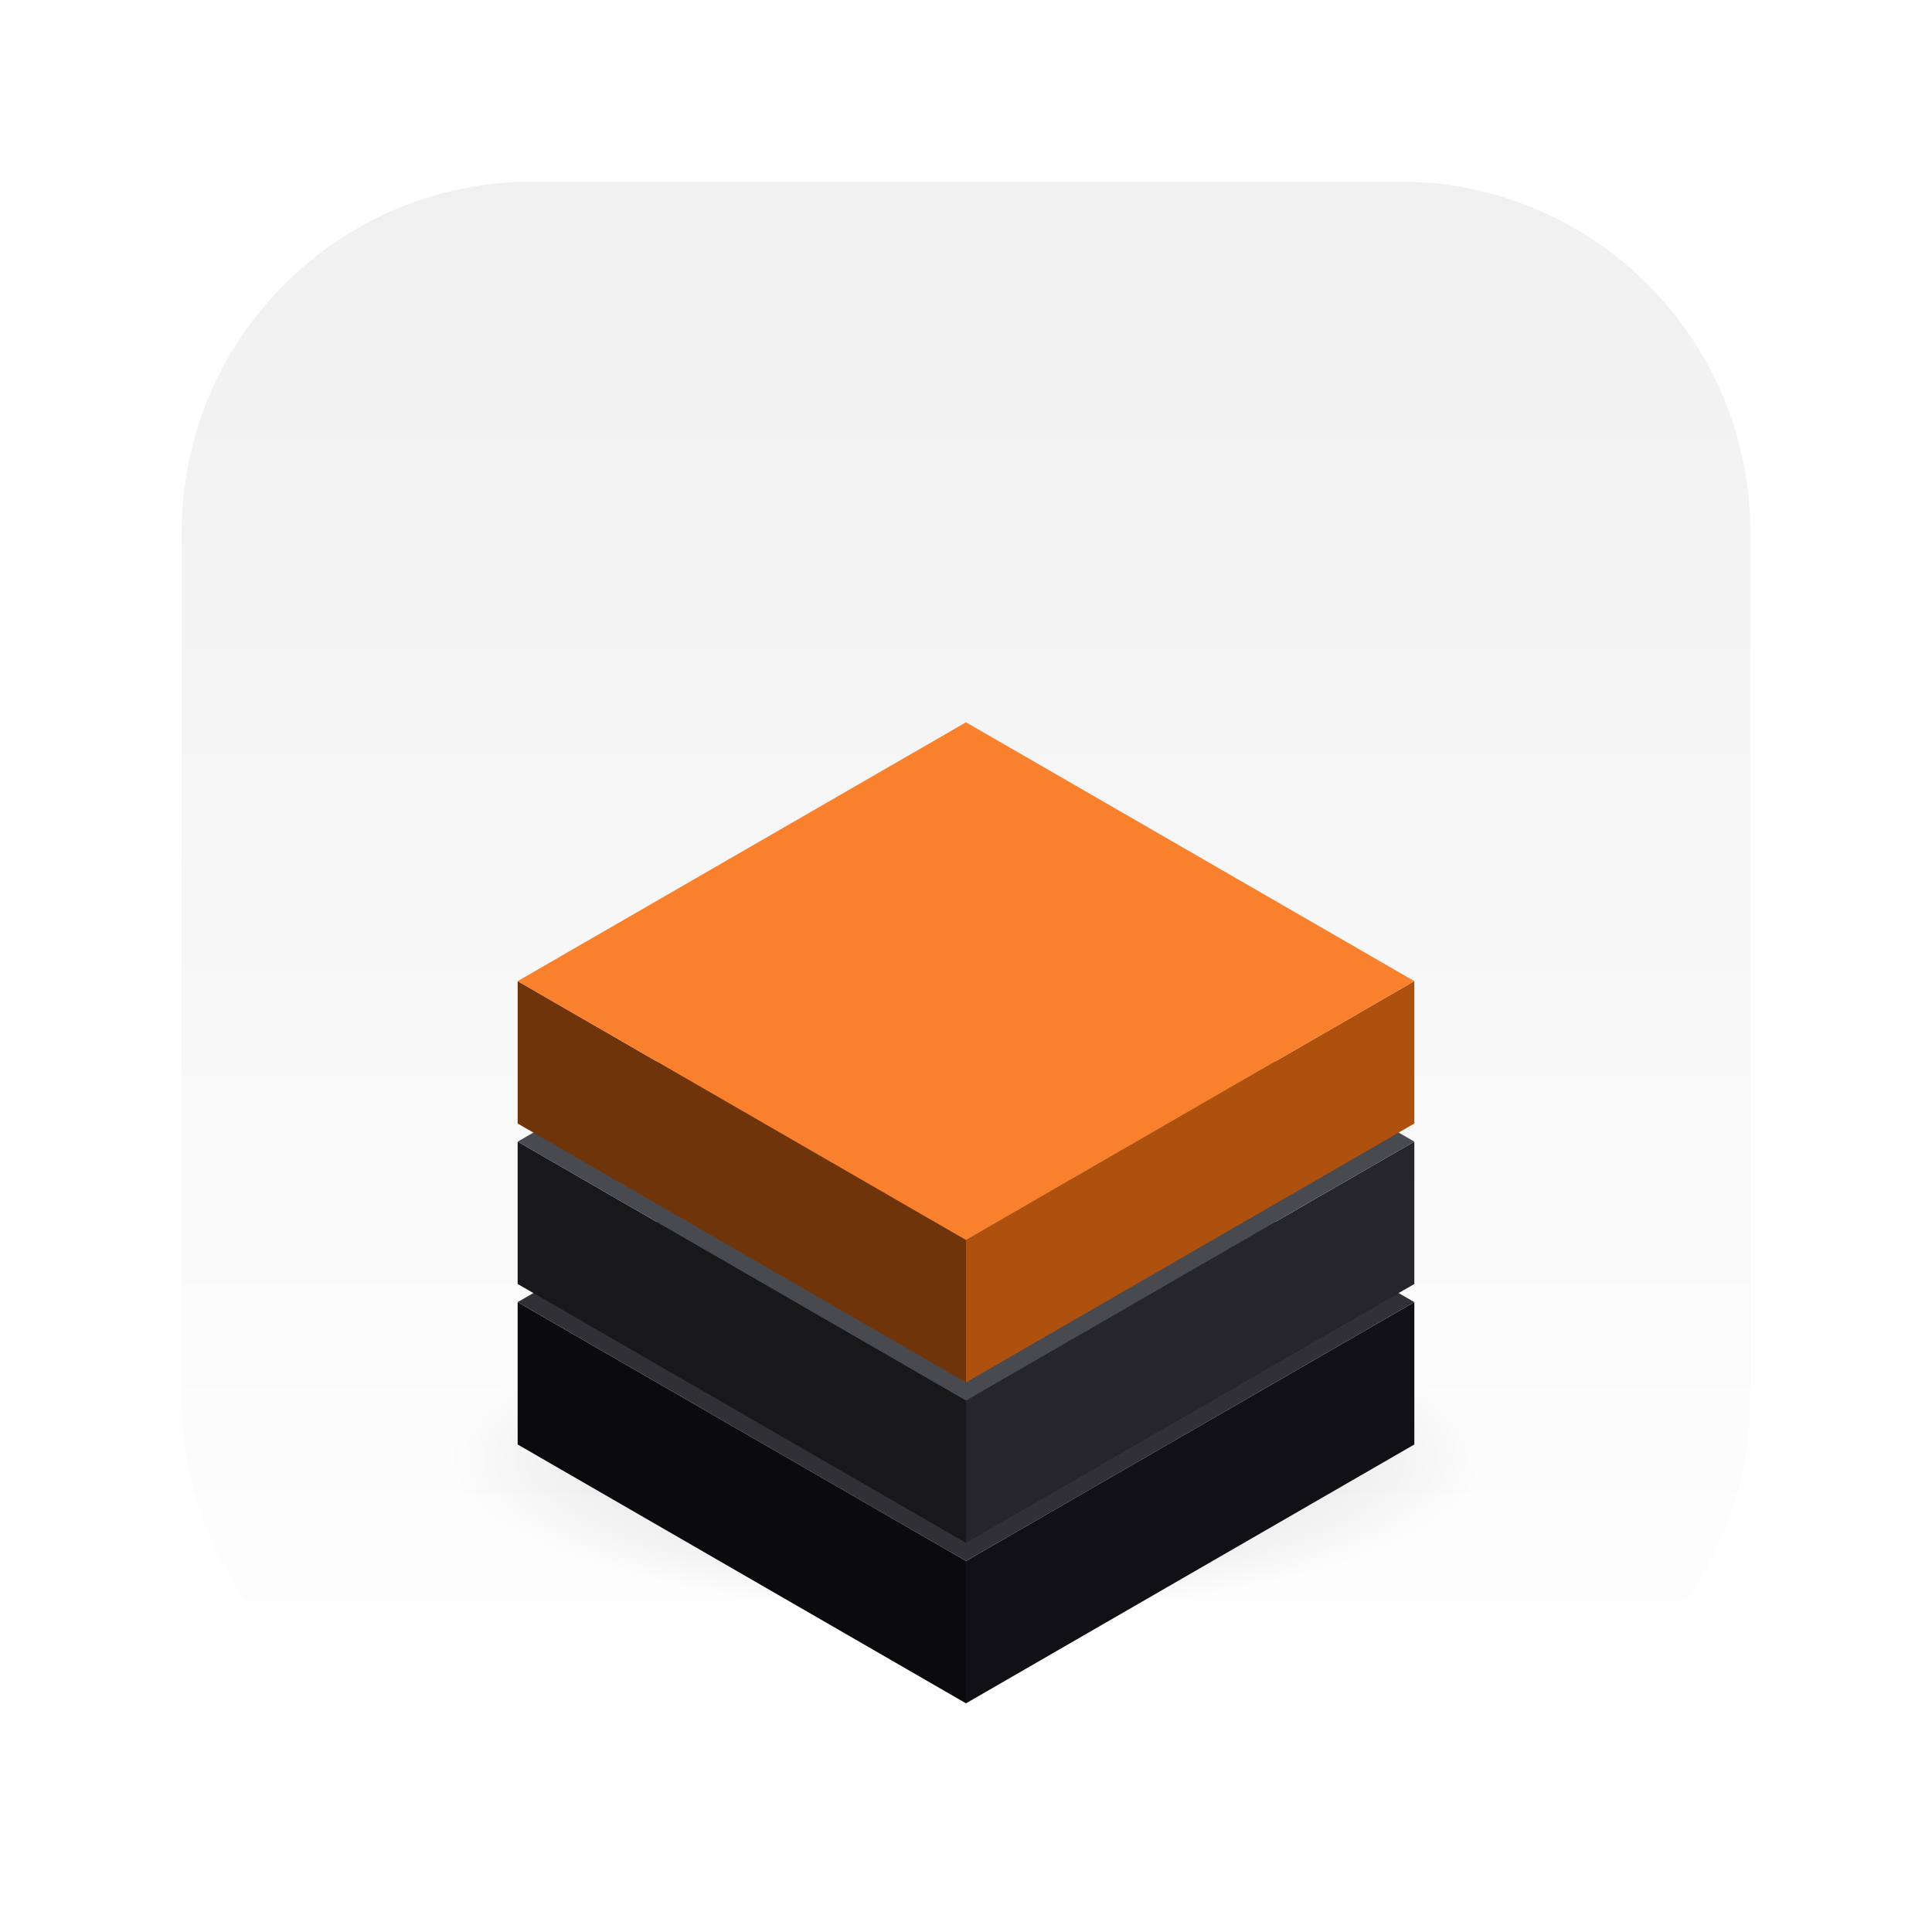
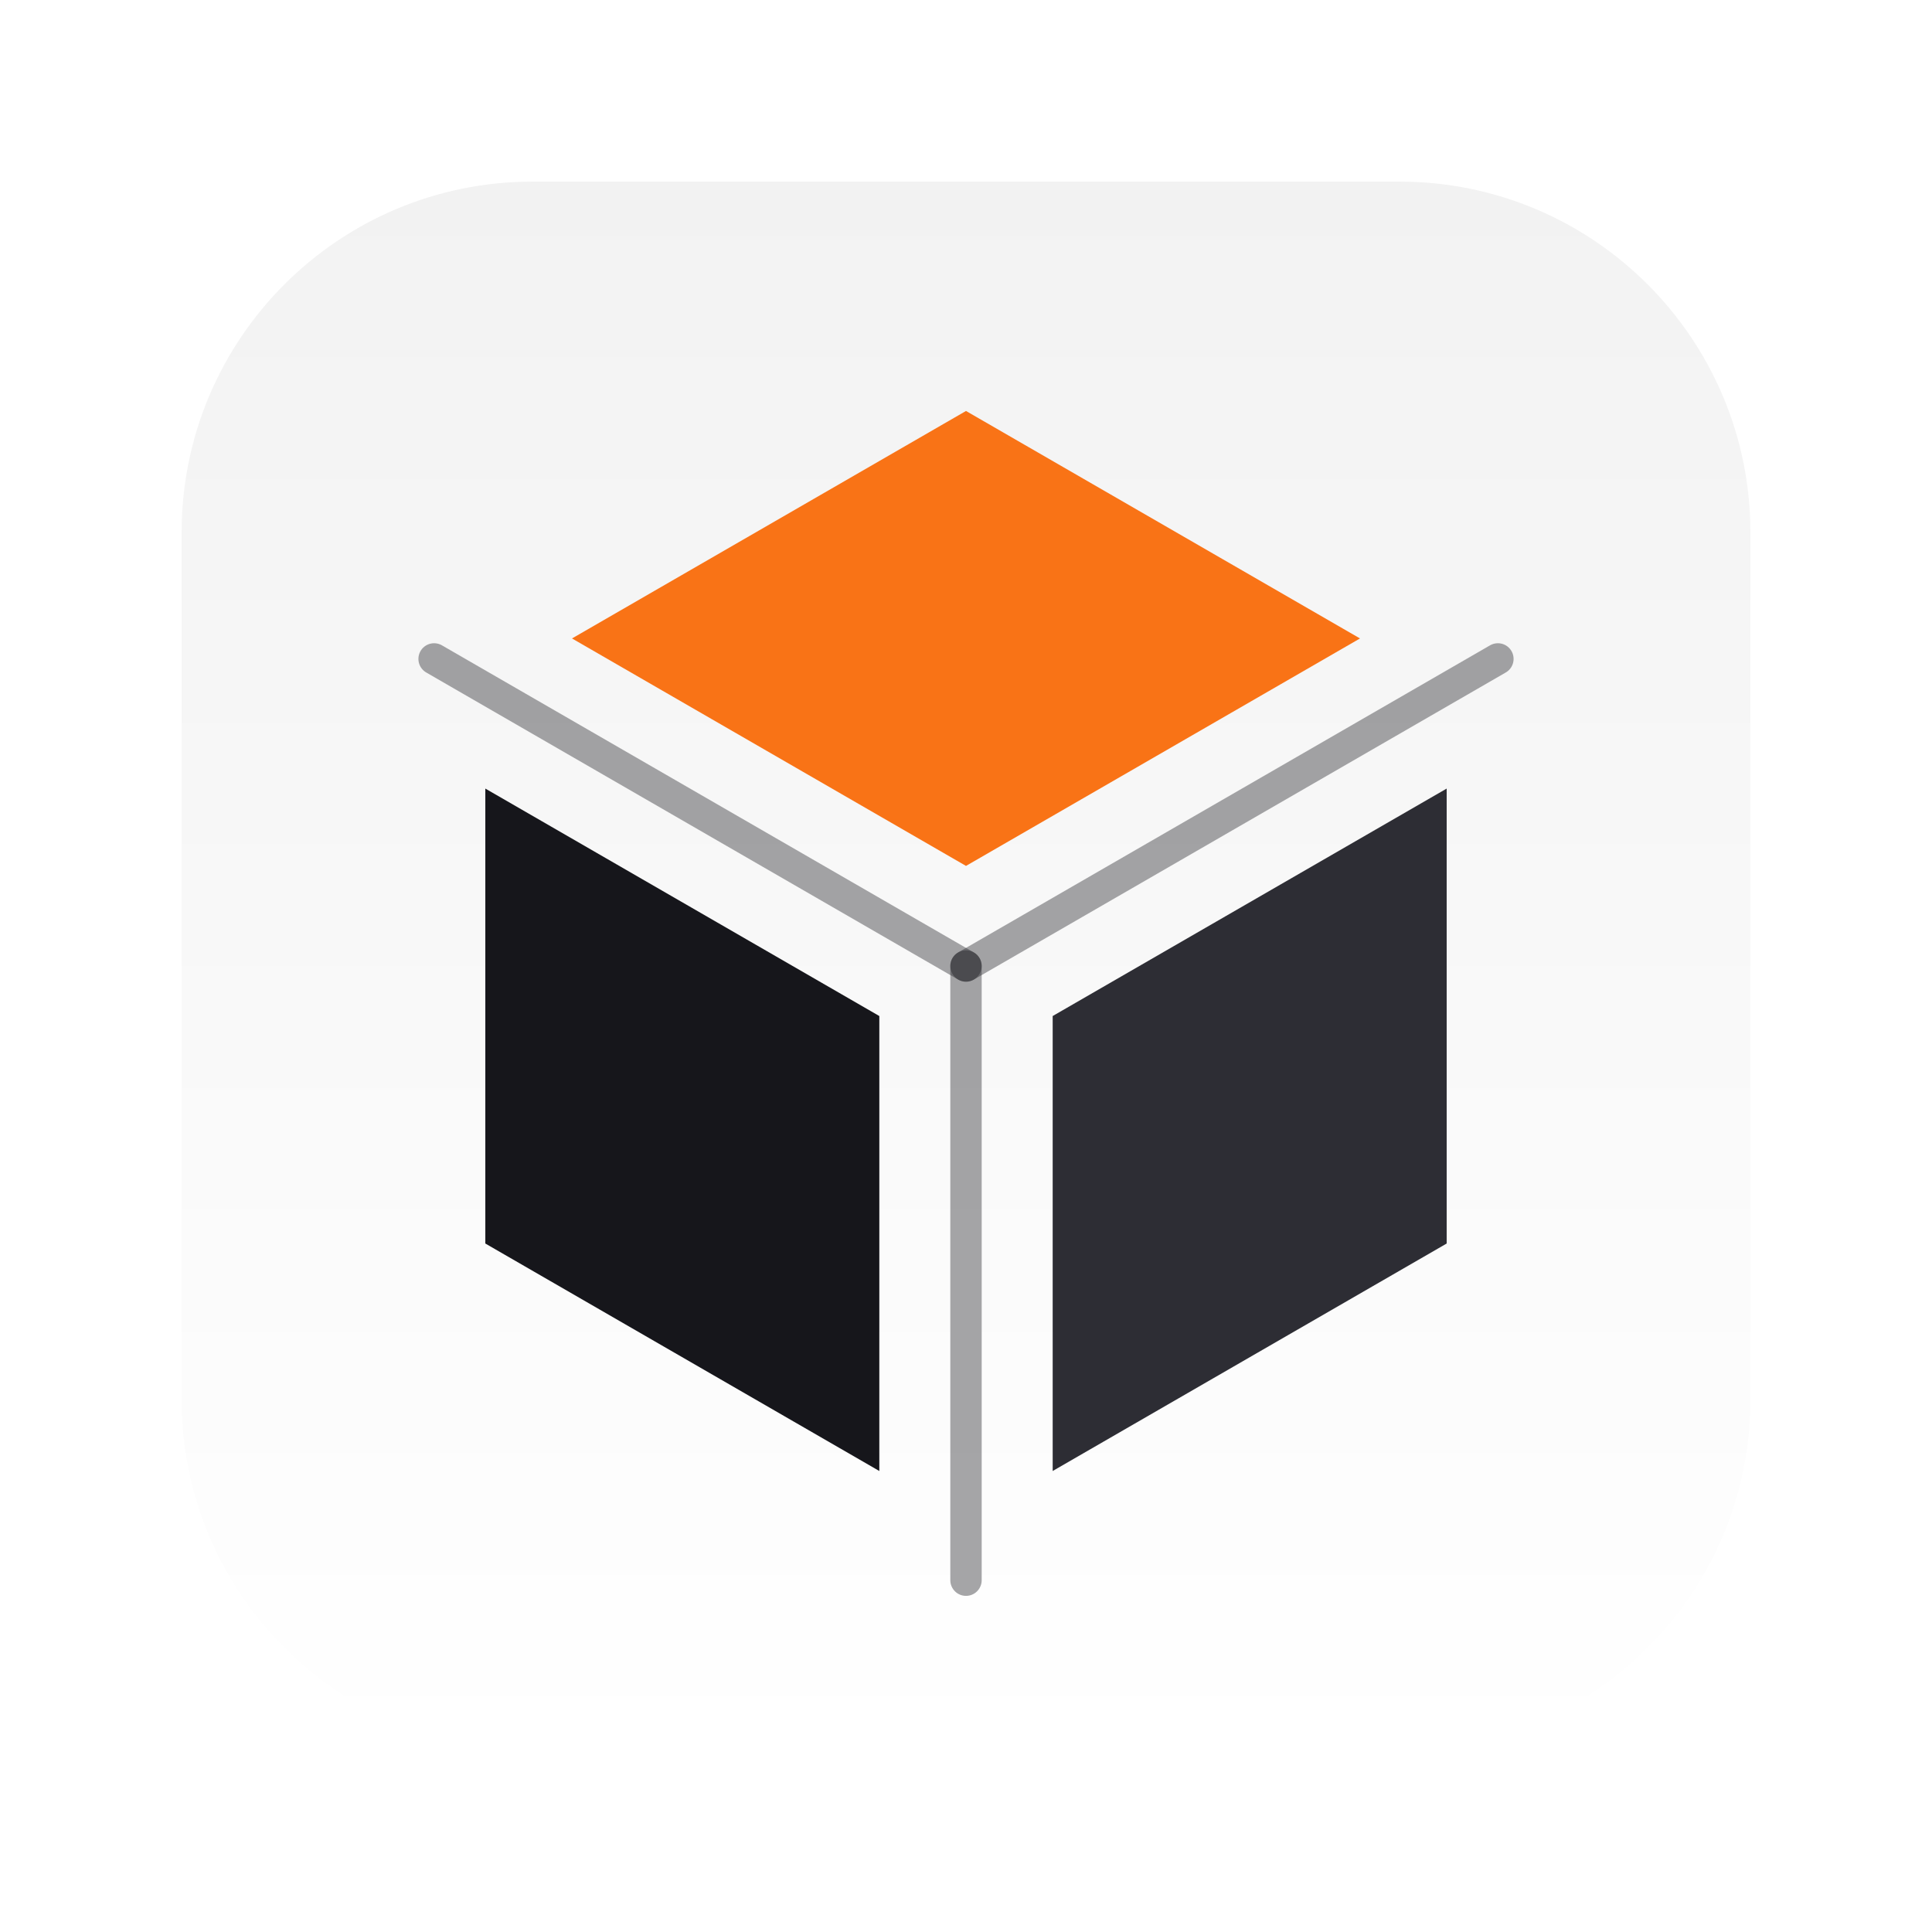
<svg xmlns="http://www.w3.org/2000/svg" viewBox="0 0 1024 1024" width="1024" height="1024">
  <defs>
    <linearGradient id="card" x1="0" y1="0" x2="0" y2="1">
-       <stop offset="0" stop-color="#F0F0F0" />
+       <stop offset="0" stop-color="#F2F2F2" />
      <stop offset="1" stop-color="#FFFFFF" />
    </linearGradient>
-     <radialGradient id="contact">
-       <stop offset="0" stop-color="#000000" stop-opacity="0.20" />
-       <stop offset="1" stop-color="#000000" stop-opacity="0" />
-     </radialGradient>
-     <clipPath id="cardClip">
-       <rect x="96.26" y="96.26" width="831.49" height="831.49" rx="186.00" ry="186.00" />
-     </clipPath>
  </defs>
  <rect x="96.26" y="96.26" width="831.49" height="831.49" rx="186.00" ry="186.00" fill="url(#card)" />
-   <g clip-path="url(#cardClip)">
-     <ellipse cx="512.00" cy="772.46" rx="274.39" ry="82.32" fill="url(#contact)" />
-     <polygon points="749.63,765.60 512.00,902.80 512.00,827.34 749.63,690.15" fill="#111115" />
-     <polygon points="274.37,765.60 512.00,902.80 512.00,827.34 274.37,690.15" fill="#0B0B0E" />
-     <polygon points="512.00,552.95 749.63,690.15 512.00,827.34 274.37,690.15" fill="#303035" />
-     <polygon points="749.63,680.54 512.00,817.74 512.00,742.28 749.63,605.09" fill="#25252B" />
-     <polygon points="274.37,680.54 512.00,817.74 512.00,742.28 274.37,605.09" fill="#18181B" />
-     <polygon points="512.00,467.89 749.63,605.09 512.00,742.28 274.37,605.09" fill="#494950" />
-     <polygon points="749.63,595.48 512.00,732.68 512.00,657.22 749.63,520.02" fill="#AE510F" />
-     <polygon points="274.37,595.48 512.00,732.68 512.00,657.22 274.37,520.02" fill="#70340A" />
-     <polygon points="512.00,382.83 749.63,520.02 512.00,657.22 274.37,520.02" fill="#F9812D" />
+   <g stroke="#16161B" stroke-opacity="0.38" stroke-width="16.63" stroke-linecap="round">
+     <line x1="512.00" y1="512.00" x2="793.92" y2="349.24" />
+     <line x1="512.00" y1="512.00" x2="230.08" y2="349.24" />
+     <line x1="512.00" y1="512.00" x2="512.00" y2="837.53" />
+   </g>
+   <g>
+     <polygon points="766.77,417.96 766.77,659.09 557.94,779.66 557.94,538.52" fill="#2D2D34" />
+     <polygon points="257.23,417.96 466.06,538.52 466.06,779.66 257.23,659.09" fill="#16161B" />
+     <polygon points="512.00,217.82 720.83,338.39 512.00,458.95 303.17,338.39" fill="#F97316" />
  </g>
</svg>
